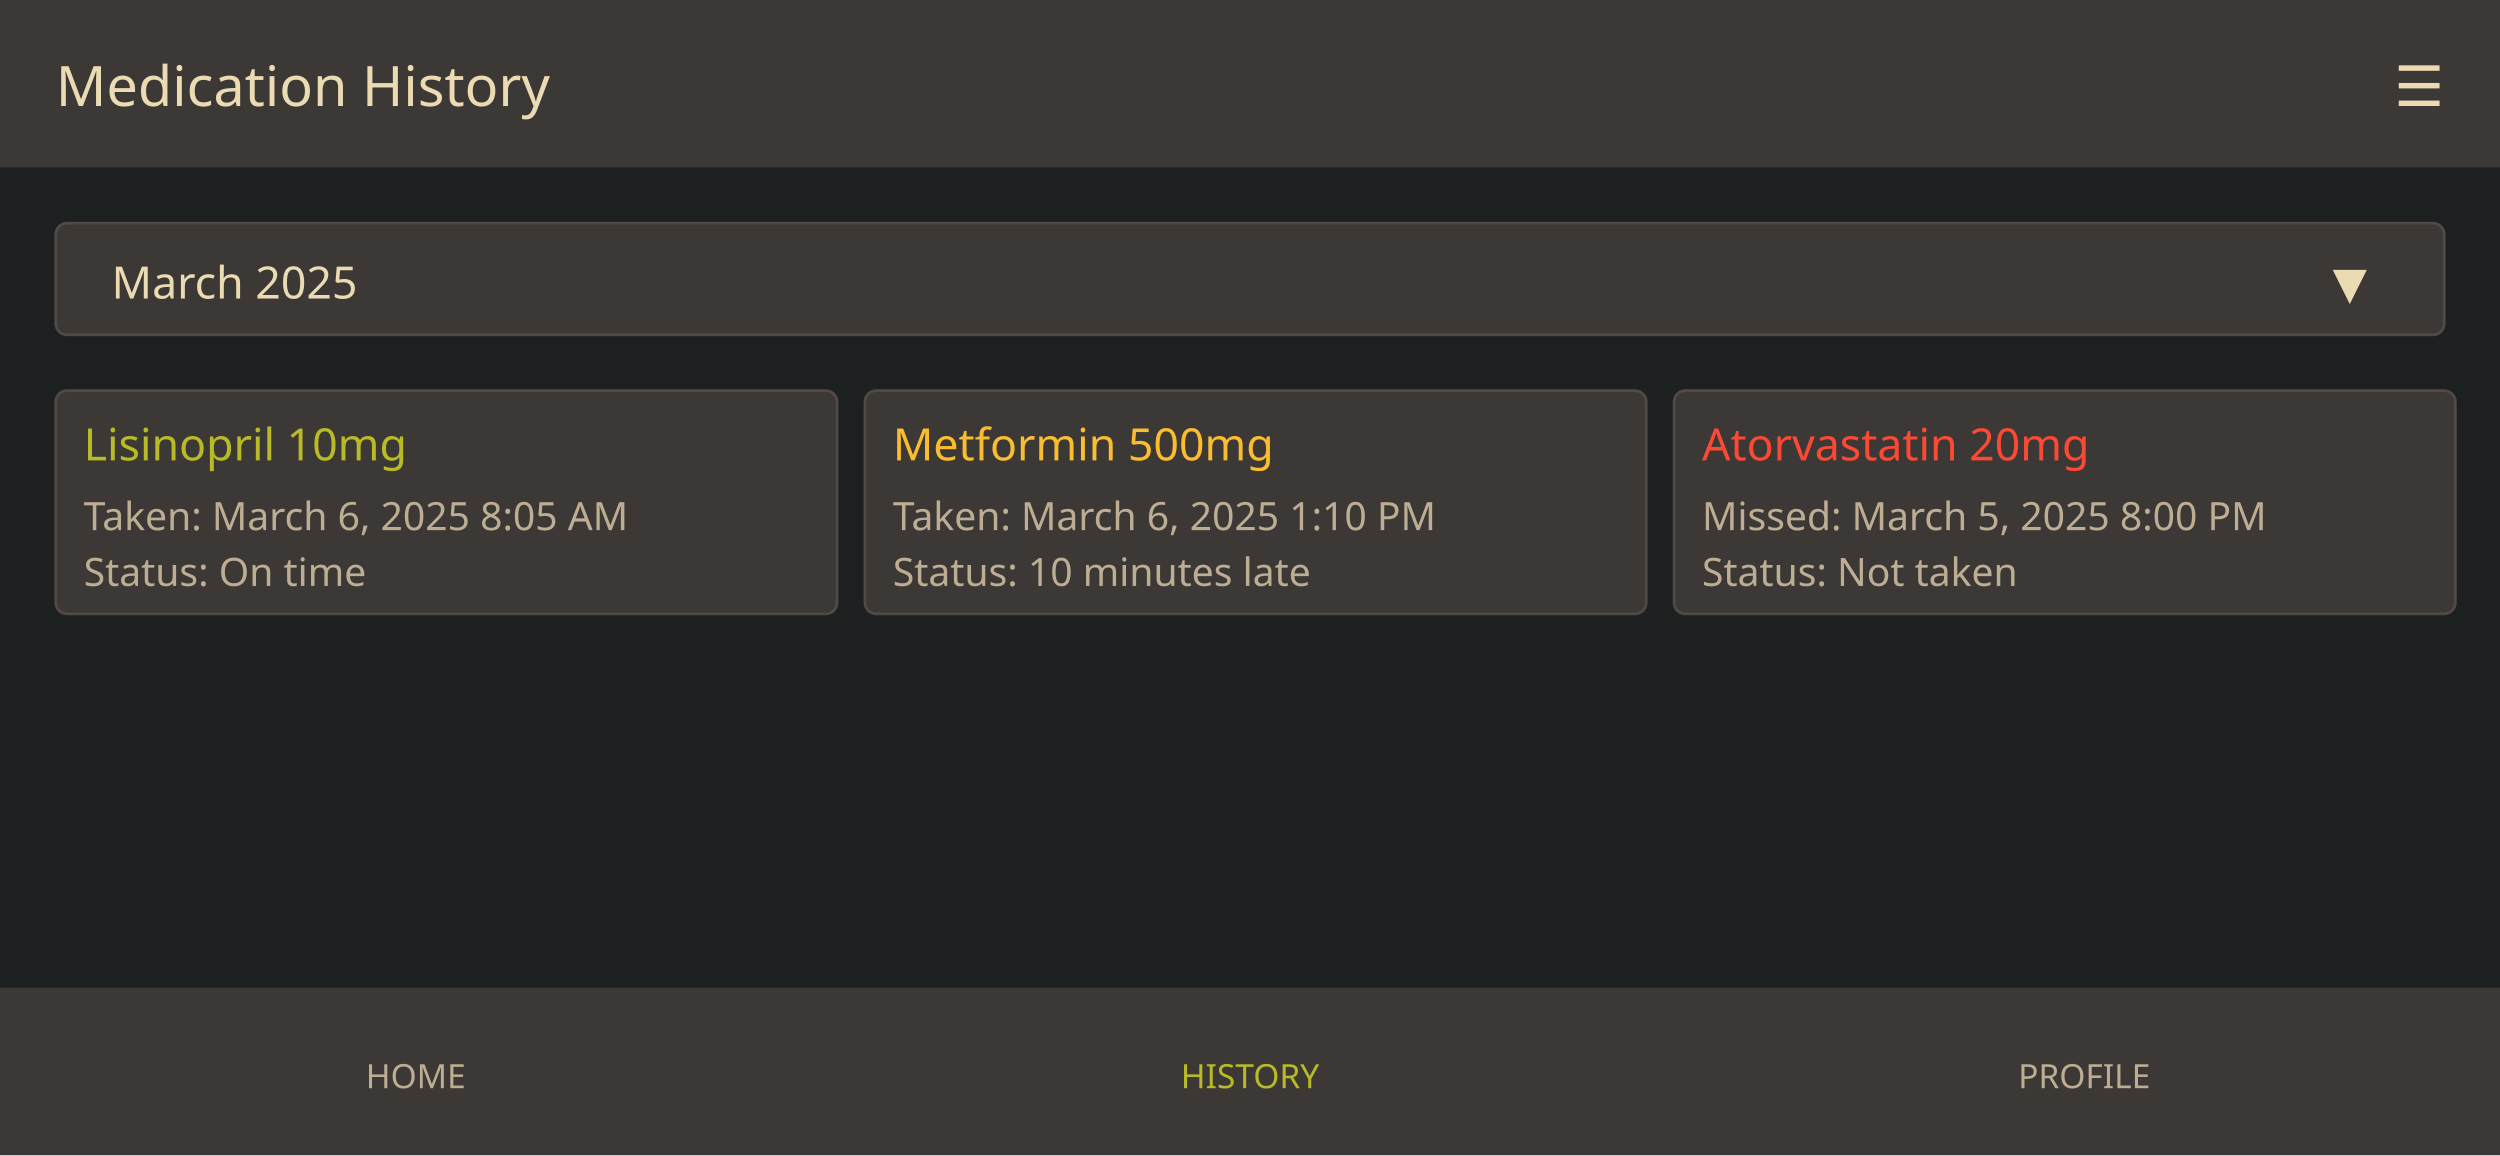
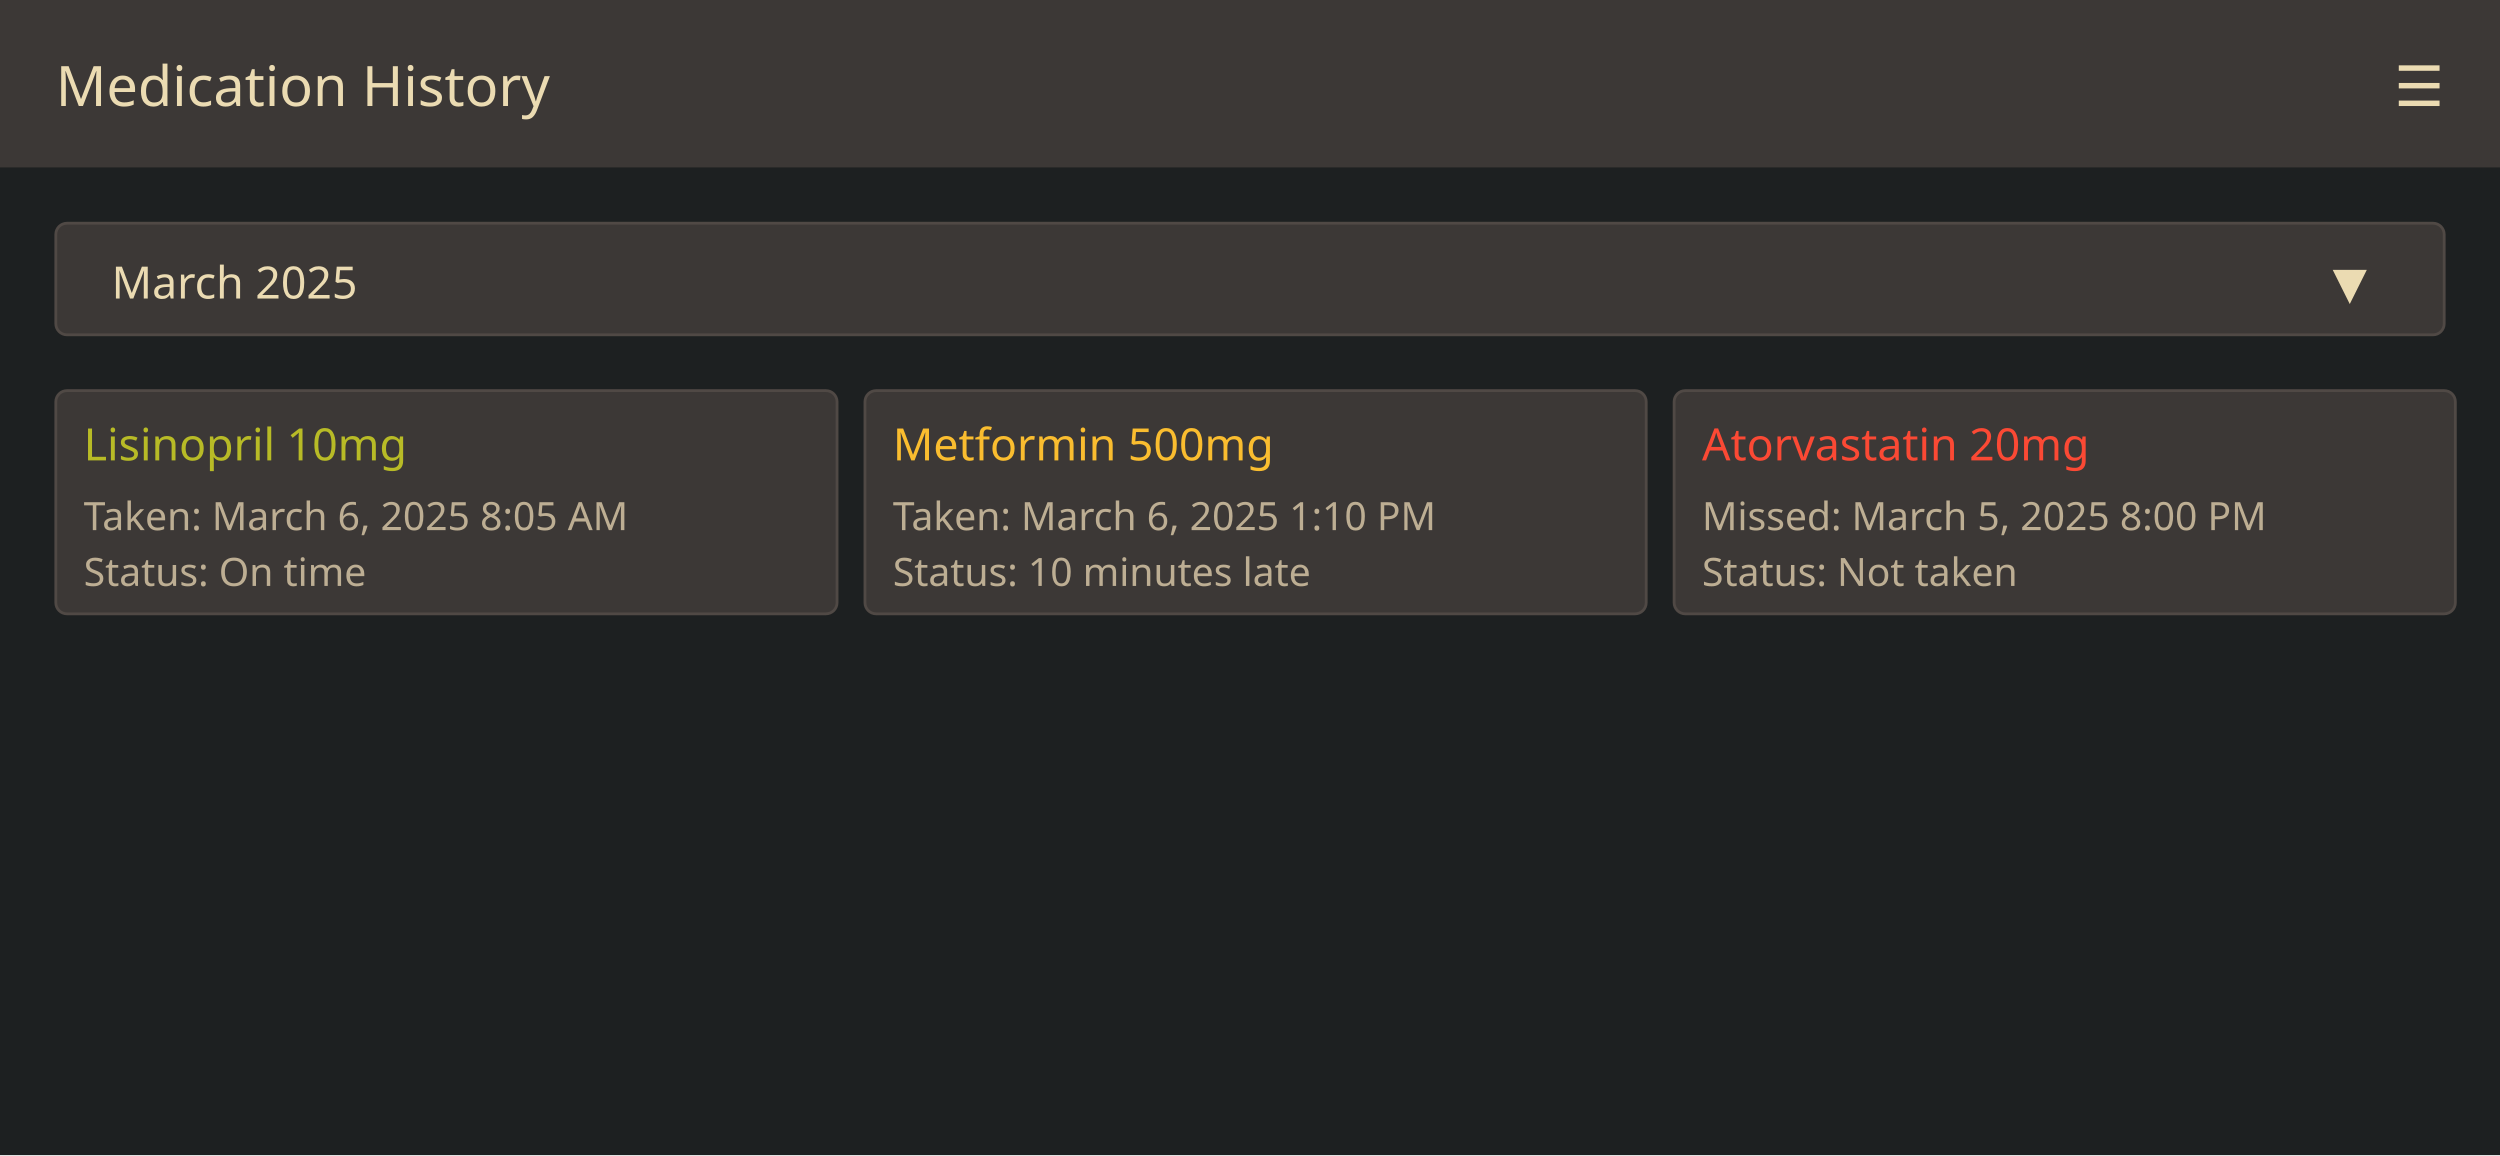
<svg xmlns="http://www.w3.org/2000/svg" width="896" height="414" viewBox="0 0 896 414">
  <rect width="896" height="414" fill="#1d2021" />
  <rect width="896" height="60" fill="#3c3836" />
  <text x="20" y="38" font-family="Hack Nerd Font" font-size="20" font-weight="500" fill="#ebdbb2">Medication History</text>
  <text x="876" y="38" font-family="Hack Nerd Font" font-size="20" text-anchor="end" fill="#ebdbb2">☰</text>
  <rect x="20" y="80" width="856" height="40" rx="4" ry="4" fill="#3c3836" stroke="#504945" stroke-width="1" />
  <text x="40" y="107" font-family="Hack Nerd Font" font-size="16" fill="#ebdbb2">March 2025</text>
  <text x="836" y="107" font-family="Hack Nerd Font" font-size="16" fill="#ebdbb2">▼</text>
  <rect x="20" y="140" width="280" height="80" rx="4" ry="4" fill="#3c3836" stroke="#504945" stroke-width="1" />
  <text x="30" y="165" font-family="Hack Nerd Font" font-size="16" font-weight="500" fill="#b8bb26">Lisinopril 10mg</text>
  <text x="30" y="190" font-family="Hack Nerd Font" font-size="14" fill="#bdae93">Taken: March 6, 2025 8:05 AM</text>
  <text x="30" y="210" font-family="Hack Nerd Font" font-size="14" fill="#bdae93">Status: On time</text>
  <rect x="310" y="140" width="280" height="80" rx="4" ry="4" fill="#3c3836" stroke="#504945" stroke-width="1" />
  <text x="320" y="165" font-family="Hack Nerd Font" font-size="16" font-weight="500" fill="#fabd2f">Metformin 500mg</text>
  <text x="320" y="190" font-family="Hack Nerd Font" font-size="14" fill="#bdae93">Taken: March 6, 2025 1:10 PM</text>
  <text x="320" y="210" font-family="Hack Nerd Font" font-size="14" fill="#bdae93">Status: 10 minutes late</text>
  <rect x="600" y="140" width="280" height="80" rx="4" ry="4" fill="#3c3836" stroke="#504945" stroke-width="1" />
  <text x="610" y="165" font-family="Hack Nerd Font" font-size="16" font-weight="500" fill="#fb4934">Atorvastatin 20mg</text>
  <text x="610" y="190" font-family="Hack Nerd Font" font-size="14" fill="#bdae93">Missed: March 5, 2025 8:00 PM</text>
  <text x="610" y="210" font-family="Hack Nerd Font" font-size="14" fill="#bdae93">Status: Not taken</text>
-   <rect y="354" width="896" height="60" fill="#3c3836" />
-   <text x="149" y="390" font-family="Hack Nerd Font" font-size="12" text-anchor="middle" fill="#bdae93">HOME</text>
-   <text x="448" y="390" font-family="Hack Nerd Font" font-size="12" text-anchor="middle" fill="#b8bb26">HISTORY</text>
-   <text x="747" y="390" font-family="Hack Nerd Font" font-size="12" text-anchor="middle" fill="#bdae93">PROFILE</text>
</svg>
